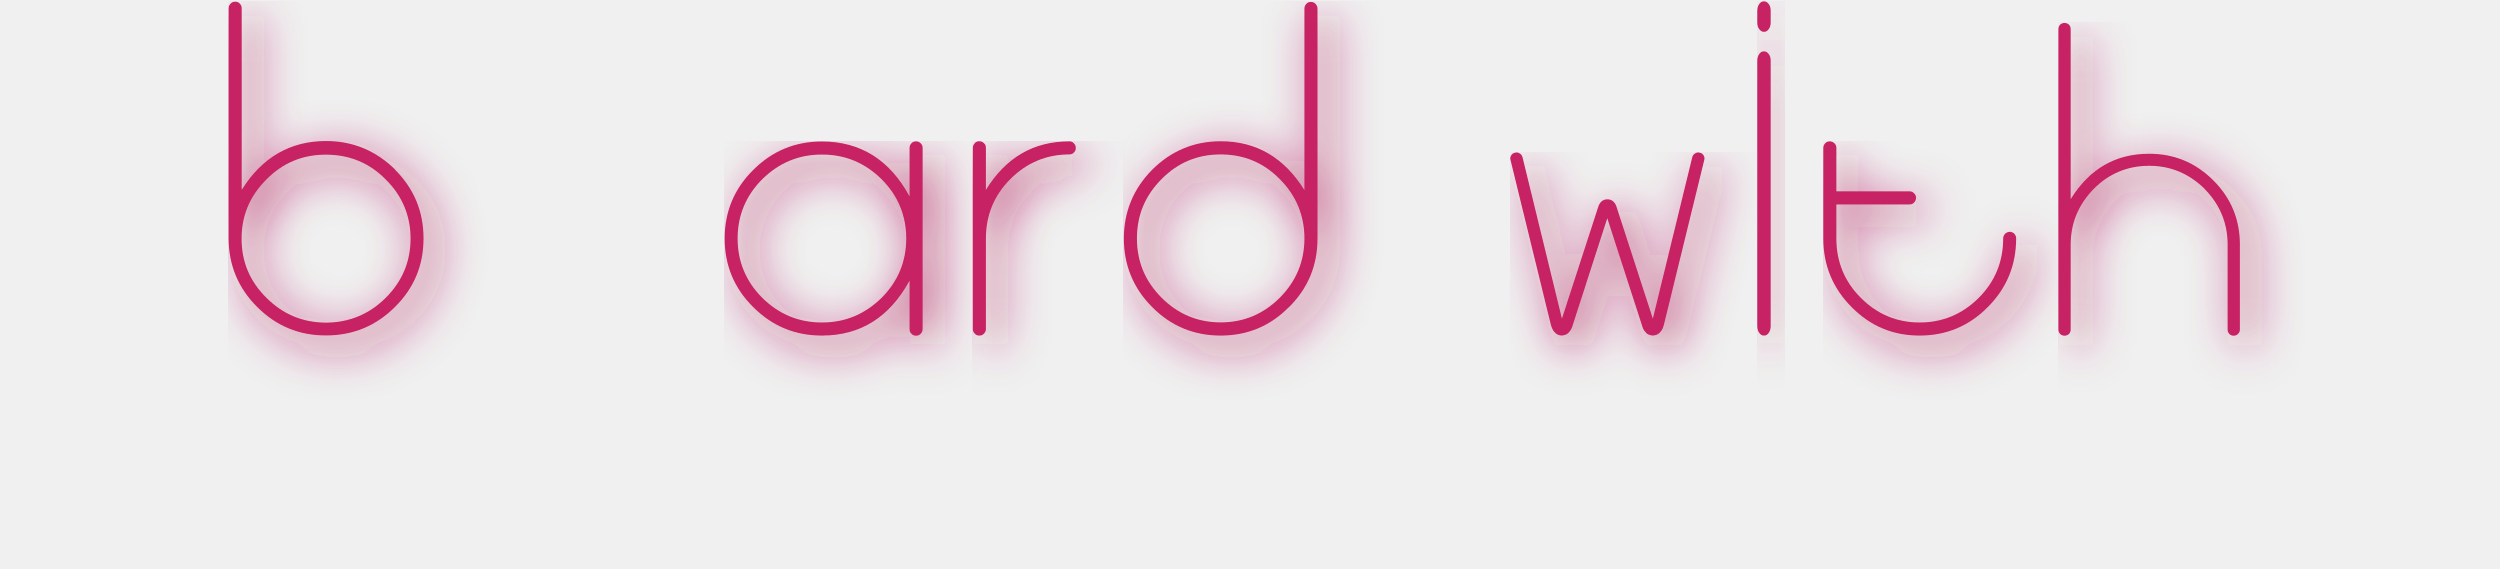
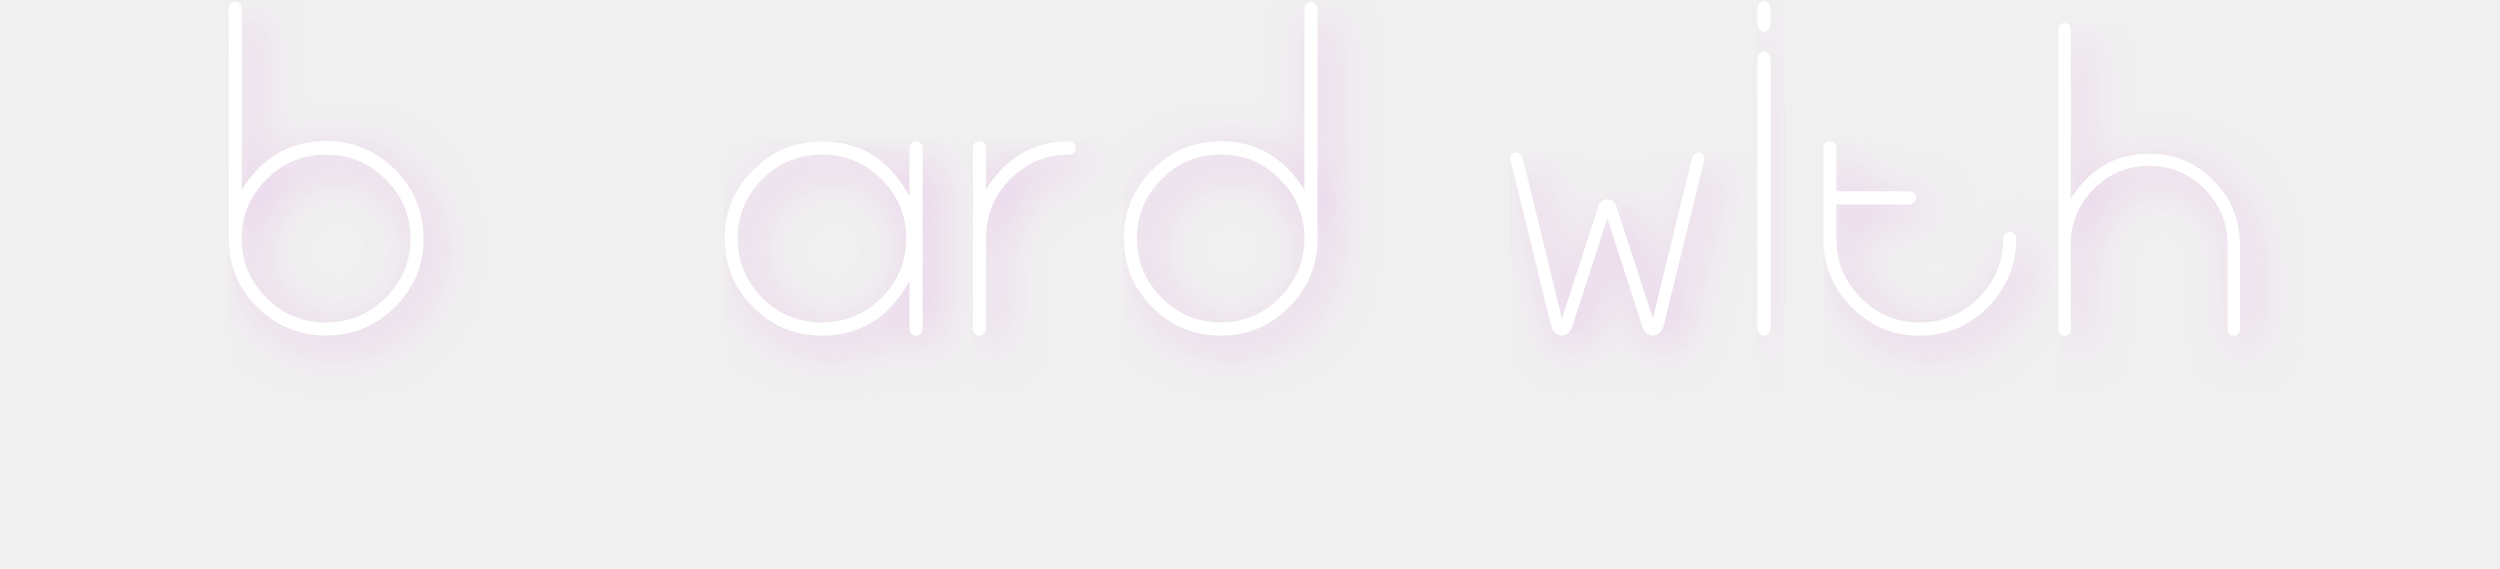
<svg xmlns="http://www.w3.org/2000/svg" id="_레이어_2" data-name="레이어 2" width="220" height="50" viewBox="0 0 180 50">
  <defs>
    <style>
         .cls-1 {
-         fill: #c72363;
+         fill: #fff;
        stroke-width: 3px;
      }

      .cls-1, .cls-2 {
        stroke: #fff;
        stroke-linejoin: round;
        stroke-dasharray: 160;
        stroke-dashoffset: 160;
-         animation: ani 5s linear infinite;
+         animation: ani 5s linear infinite alternate;
        filter:url(#f1)
      }
@keyframes ani {
  0% {
   
    stroke-dashoffset: 160; 
  }
-   30% {
-     stroke: #c72363;
+   50% {
+ 
    stroke-dashoffset: 0;  
  }
  100% {
-      
+         stroke: #c72363;
    stroke-dashoffset: -160;
  }
}


      .cls-2 {
        fill: none;
        stroke:#c72363;
        stroke-width: 4px;
      }
    </style>
    <filter id="f1" x="0" y="0" width="200%" height="200%">
      <feOffset result="offOut" in="SourceGraphic" dx="1" dy="1" />
      <feColorMatrix result="matrixOut" in="offOut" type="matrix" values="0.8 0 0 0 0 0 0.5 0 0 0 0 0 0.8 0 0 0 0 0 1 0" />
      <feGaussianBlur result="blurOut" in="matrixOut" stdDeviation="2" />
      <feBlend in="SourceGraphic" in2="blurOut" mode="normal" />
    </filter>
  </defs>
  <g id="3" data-name=" 레이어 3">
    <path class="cls-1" d="M14.76,14.93c1.68,1.68,2.51,3.69,2.51,6.05s-.83,4.37-2.51,6.03c-1.68,1.68-3.71,2.51-6.08,2.51s-4.37-.83-6.05-2.51C.96,25.35,.12,23.32,.12,20.98V.74c0-.17,.05-.29,.17-.42s.24-.17,.42-.17c.15,0,.29,.05,.39,.17,.12,.12,.17,.24,.17,.42v15.97c1.78-2.86,4.27-4.3,7.42-4.3,2.37,0,4.39,.85,6.08,2.51h0Zm-.83,11.29c1.46-1.44,2.2-3.2,2.2-5.22s-.73-3.78-2.2-5.22c-1.44-1.46-3.2-2.17-5.25-2.17s-3.78,.71-5.22,2.17c-1.46,1.44-2.2,3.17-2.2,5.22s.73,3.78,2.2,5.22c1.44,1.44,3.2,2.17,5.22,2.17s3.81-.73,5.25-2.17Z" />
    <path class="cls-1" d="M61.02,12.61c.12,.12,.17,.24,.17,.42v15.92c0,.17-.05,.29-.17,.42s-.24,.17-.42,.17c-.15,0-.29-.05-.39-.17-.12-.12-.17-.24-.17-.42v-4.25c-1.76,3.22-4.32,4.83-7.71,4.83-2.37,0-4.37-.83-6.05-2.51-1.68-1.66-2.51-3.69-2.51-6.03s.83-4.37,2.51-6.03c1.68-1.68,3.69-2.51,6.05-2.51,3.39,0,5.96,1.61,7.71,4.83v-4.25c0-.17,.05-.29,.17-.42,.1-.12,.24-.17,.39-.17,.17,0,.29,.05,.42,.17h0Zm-3.44,13.6c1.44-1.44,2.17-3.2,2.17-5.22s-.73-3.78-2.17-5.22c-1.46-1.44-3.2-2.17-5.25-2.17s-3.78,.73-5.25,2.17c-1.44,1.44-2.17,3.2-2.17,5.22s.73,3.78,2.17,5.22c1.46,1.44,3.2,2.17,5.25,2.17s3.78-.73,5.25-2.17Z" />
    <path class="cls-1" d="M74.5,12.61c.12,.12,.17,.24,.17,.42,0,.15-.05,.29-.17,.39-.1,.12-.24,.17-.39,.17-2.03,0-3.76,.73-5.2,2.17s-2.15,3.2-2.15,5.22v7.96c0,.17-.05,.29-.17,.42s-.24,.17-.42,.17c-.15,0-.29-.05-.39-.17-.12-.12-.17-.24-.17-.42V13.02c0-.17,.05-.29,.17-.42,.1-.12,.24-.17,.39-.17,.17,0,.29,.05,.42,.17s.17,.24,.17,.42v3.69c1.76-2.86,4.2-4.27,7.35-4.27,.15,0,.29,.05,.39,.17h0Z" />
    <path class="cls-1" d="M93.43,27.02c-1.66,1.68-3.66,2.51-6.01,2.51s-4.37-.83-6.03-2.51c-1.66-1.66-2.49-3.69-2.49-6.03s.83-4.37,2.49-6.05c1.66-1.66,3.69-2.51,6.03-2.51,3.15,0,5.59,1.44,7.37,4.3V.76c0-.17,.05-.29,.17-.42,.1-.12,.24-.17,.39-.17,.17,0,.29,.05,.42,.17,.1,.12,.17,.24,.17,.42V21c0,2.34-.83,4.37-2.51,6.03h0Zm-.81-.82c1.44-1.44,2.17-3.2,2.17-5.22s-.73-3.78-2.17-5.22c-1.44-1.46-3.17-2.17-5.2-2.17s-3.76,.71-5.2,2.17c-1.44,1.44-2.17,3.17-2.17,5.22s.73,3.78,2.17,5.22,3.17,2.17,5.2,2.17,3.76-.73,5.2-2.17Z" />
    <path class="cls-1" d="M117.18,29.48c-.15-.05-.27-.12-.39-.27-.15-.15-.24-.37-.32-.66l-3.54-14.45c-.05-.17-.02-.29,.05-.42s.2-.22,.34-.24c.15-.05,.27-.02,.39,.05,.15,.07,.22,.2,.27,.34l3.47,14.21,3.22-9.91c.15-.39,.42-.59,.78-.59s.63,.2,.78,.59l3.22,9.91,3.47-14.21c.05-.15,.12-.27,.27-.34,.12-.07,.24-.1,.39-.05,.15,.02,.27,.12,.34,.24s.1,.24,.05,.42l-3.54,14.45c-.07,.29-.17,.51-.32,.66-.12,.15-.24,.22-.39,.27-.12,.02-.22,.05-.27,.05s-.15-.02-.27-.05c-.15-.05-.27-.12-.39-.27-.15-.15-.24-.37-.32-.66l-3.03-9.35-3.03,9.38c-.07,.29-.2,.51-.32,.63-.12,.15-.24,.22-.39,.27-.12,.02-.22,.05-.27,.05s-.15-.02-.27-.05h.02Z" />
    <path class="cls-1" d="M134.81,2.56c-.12-.15-.17-.37-.17-.59V.97c0-.24,.05-.44,.17-.61s.24-.24,.42-.24,.29,.07,.42,.24,.17,.37,.17,.61V1.97c0,.22-.05,.44-.17,.59-.12,.17-.24,.24-.42,.24s-.29-.07-.42-.24Zm0,26.73c-.12-.17-.17-.37-.17-.61V5.35c0-.22,.05-.42,.17-.59s.24-.24,.42-.24,.29,.07,.42,.24,.17,.37,.17,.59V28.68c0,.24-.05,.44-.17,.61s-.24,.24-.42,.24-.29-.07-.42-.24Z" />
    <path class="cls-1" d="M157.25,20.57c.12,.12,.17,.24,.17,.42,0,2.34-.83,4.37-2.49,6.03-1.66,1.68-3.66,2.51-6.01,2.51s-4.32-.83-5.98-2.51c-1.66-1.66-2.49-3.69-2.49-6.03v-7.96c0-.17,.05-.29,.17-.42,.1-.12,.24-.17,.39-.17,.17,0,.29,.05,.42,.17s.17,.24,.17,.42v3.81h6.45c.15,0,.29,.05,.39,.17,.12,.1,.17,.24,.17,.39,0,.17-.05,.29-.17,.42-.1,.12-.24,.17-.39,.17h-6.45v3c0,2.03,.71,3.78,2.15,5.22s3.17,2.17,5.18,2.17,3.76-.73,5.2-2.17,2.15-3.2,2.15-5.22c0-.17,.05-.29,.17-.42,.12-.1,.24-.17,.42-.17,.15,0,.29,.07,.39,.17h-.01Z" />
    <path class="cls-1" d="M174.01,16.62c-1.37-1.34-2.98-2.03-4.88-2.03s-3.54,.68-4.88,2.03c-1.34,1.37-2.03,3-2.03,4.91v7.47c0,.15-.05,.27-.15,.39-.12,.1-.24,.15-.39,.15s-.27-.05-.39-.15c-.1-.12-.15-.24-.15-.39V2.56c0-.15,.05-.27,.15-.39,.12-.1,.24-.15,.39-.15s.27,.05,.39,.15c.1,.12,.15,.24,.15,.39v14.97c1.66-2.69,3.96-4,6.91-4,2.2,0,4.08,.78,5.64,2.34s2.34,3.44,2.34,5.66v7.47c0,.15-.05,.27-.17,.39-.1,.1-.22,.15-.37,.15s-.29-.05-.39-.15c-.1-.12-.15-.24-.15-.39v-7.47c0-1.9-.68-3.54-2.03-4.91h.01Z" />
    <rect id="123" class="cls-2" x="23.35" y="13.81" width="14.34" height="14.34" />
  </g>
</svg>
